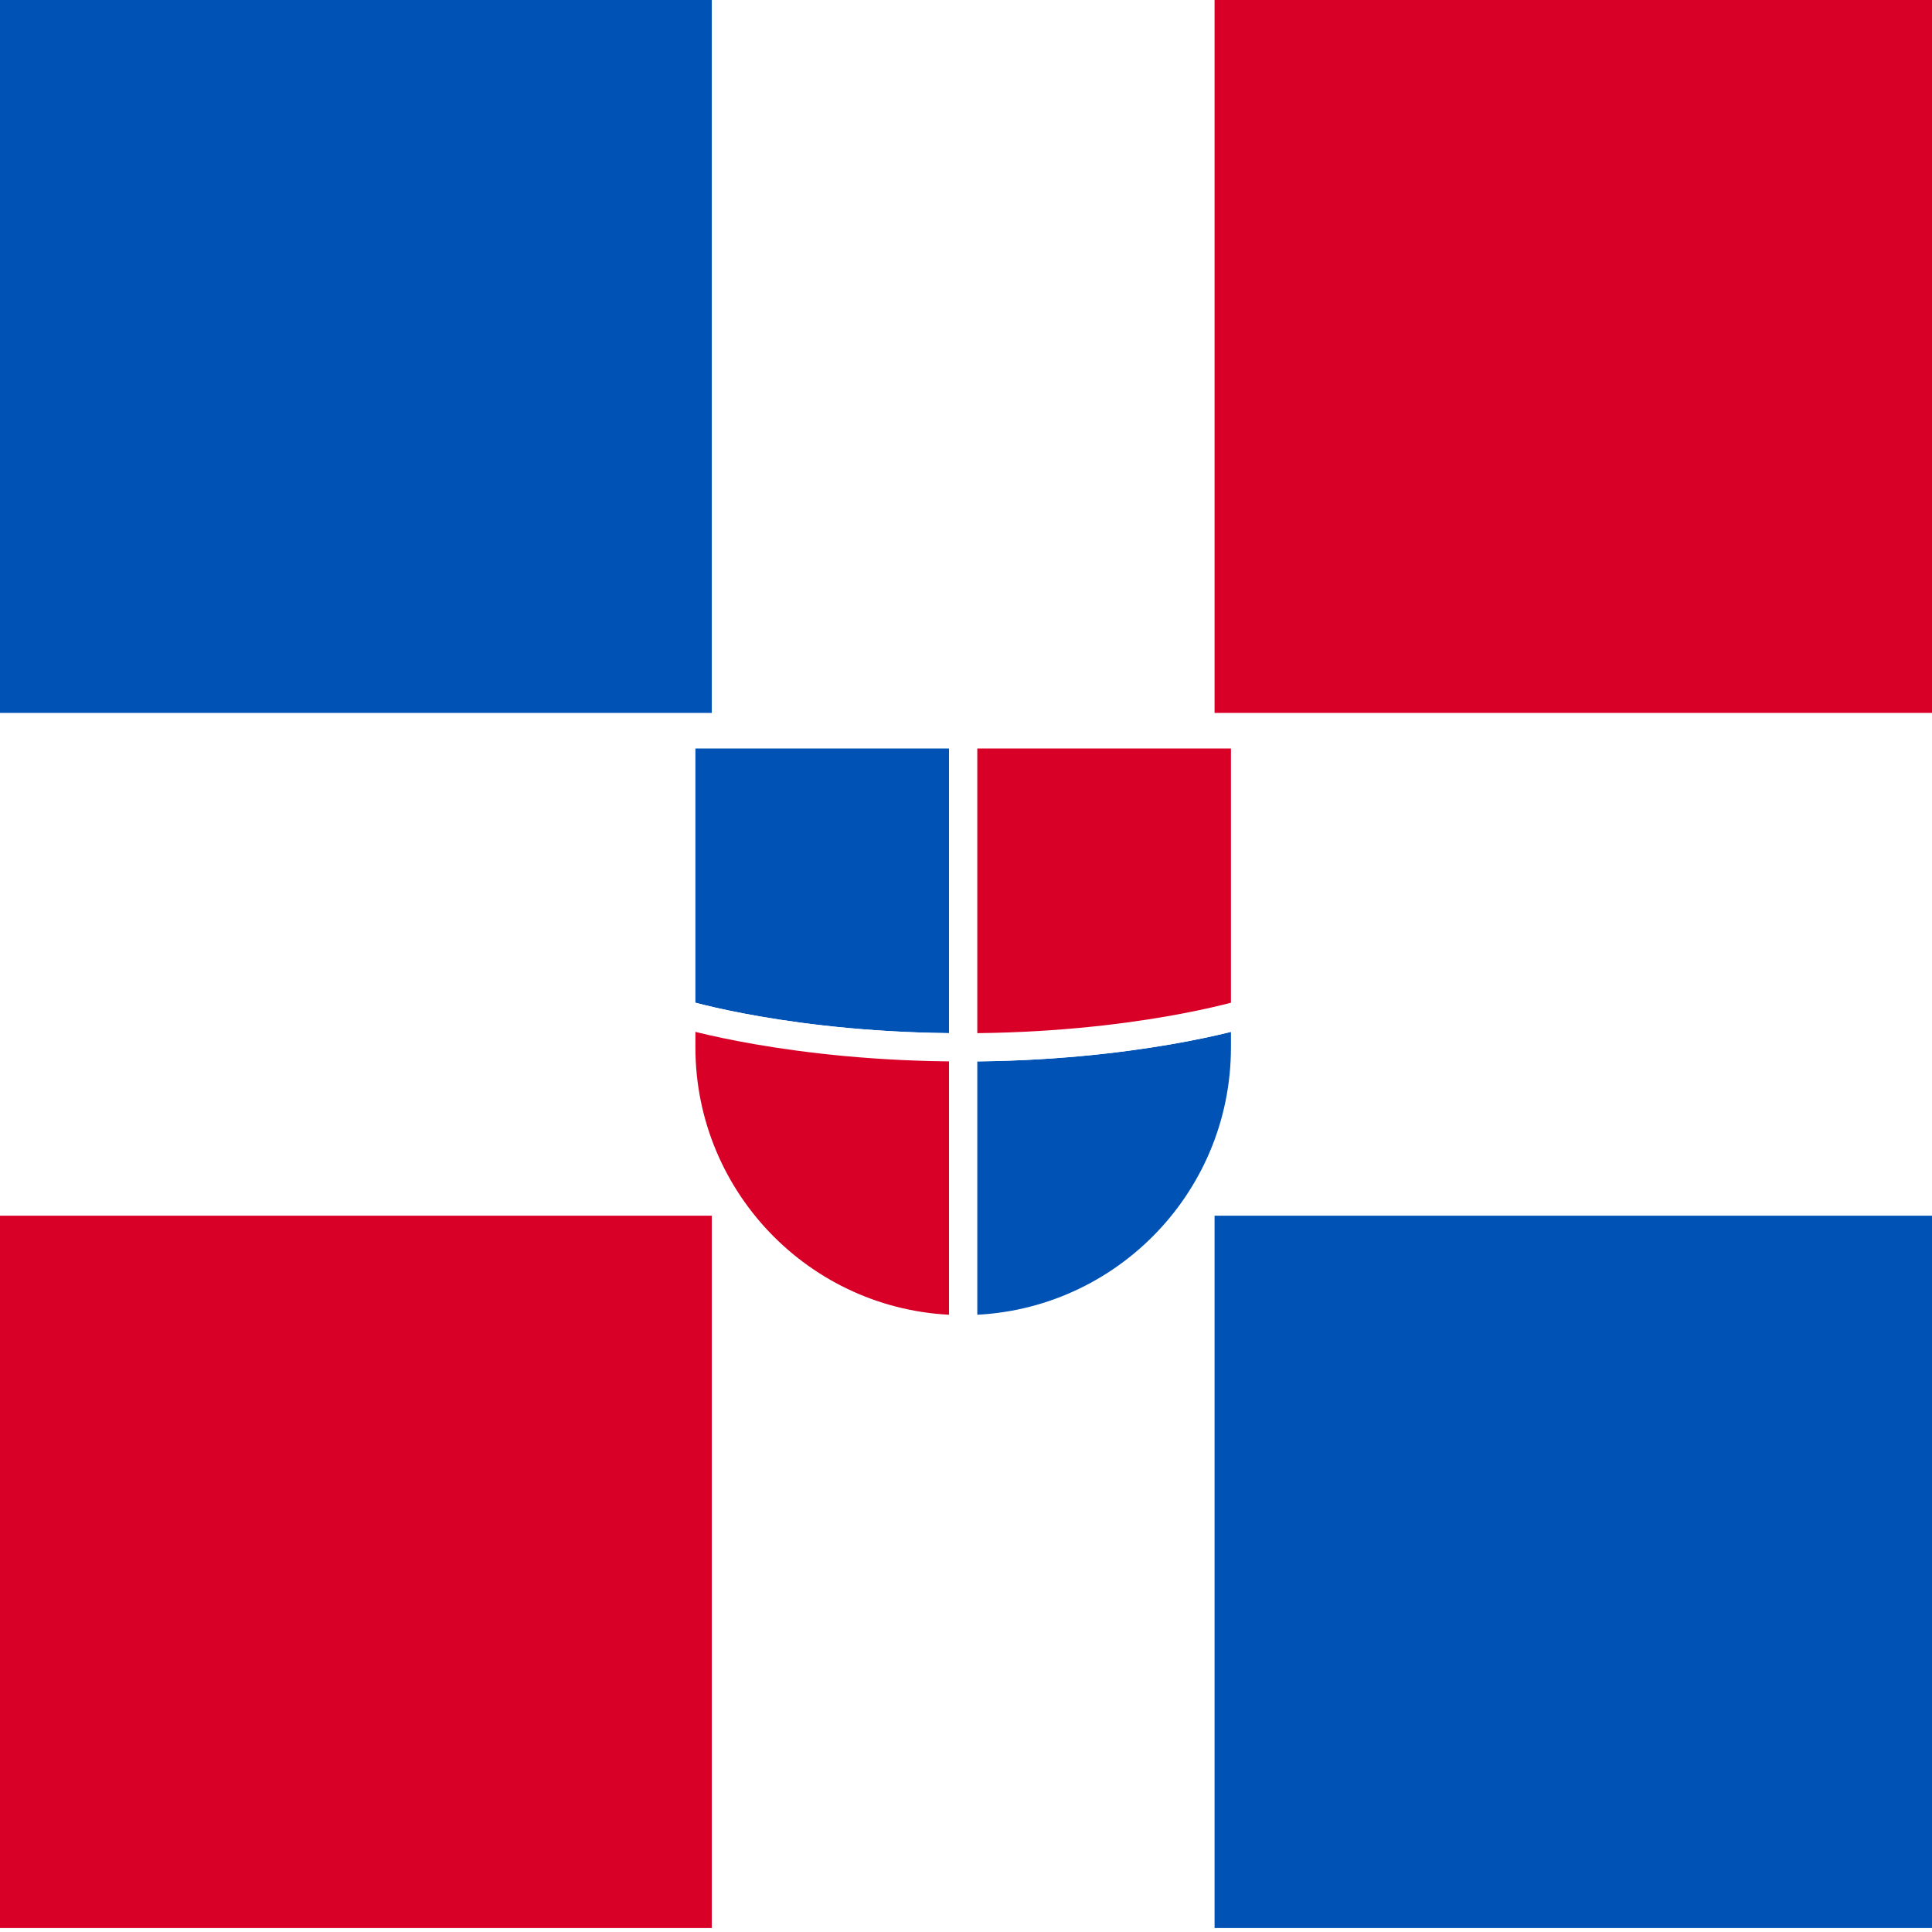
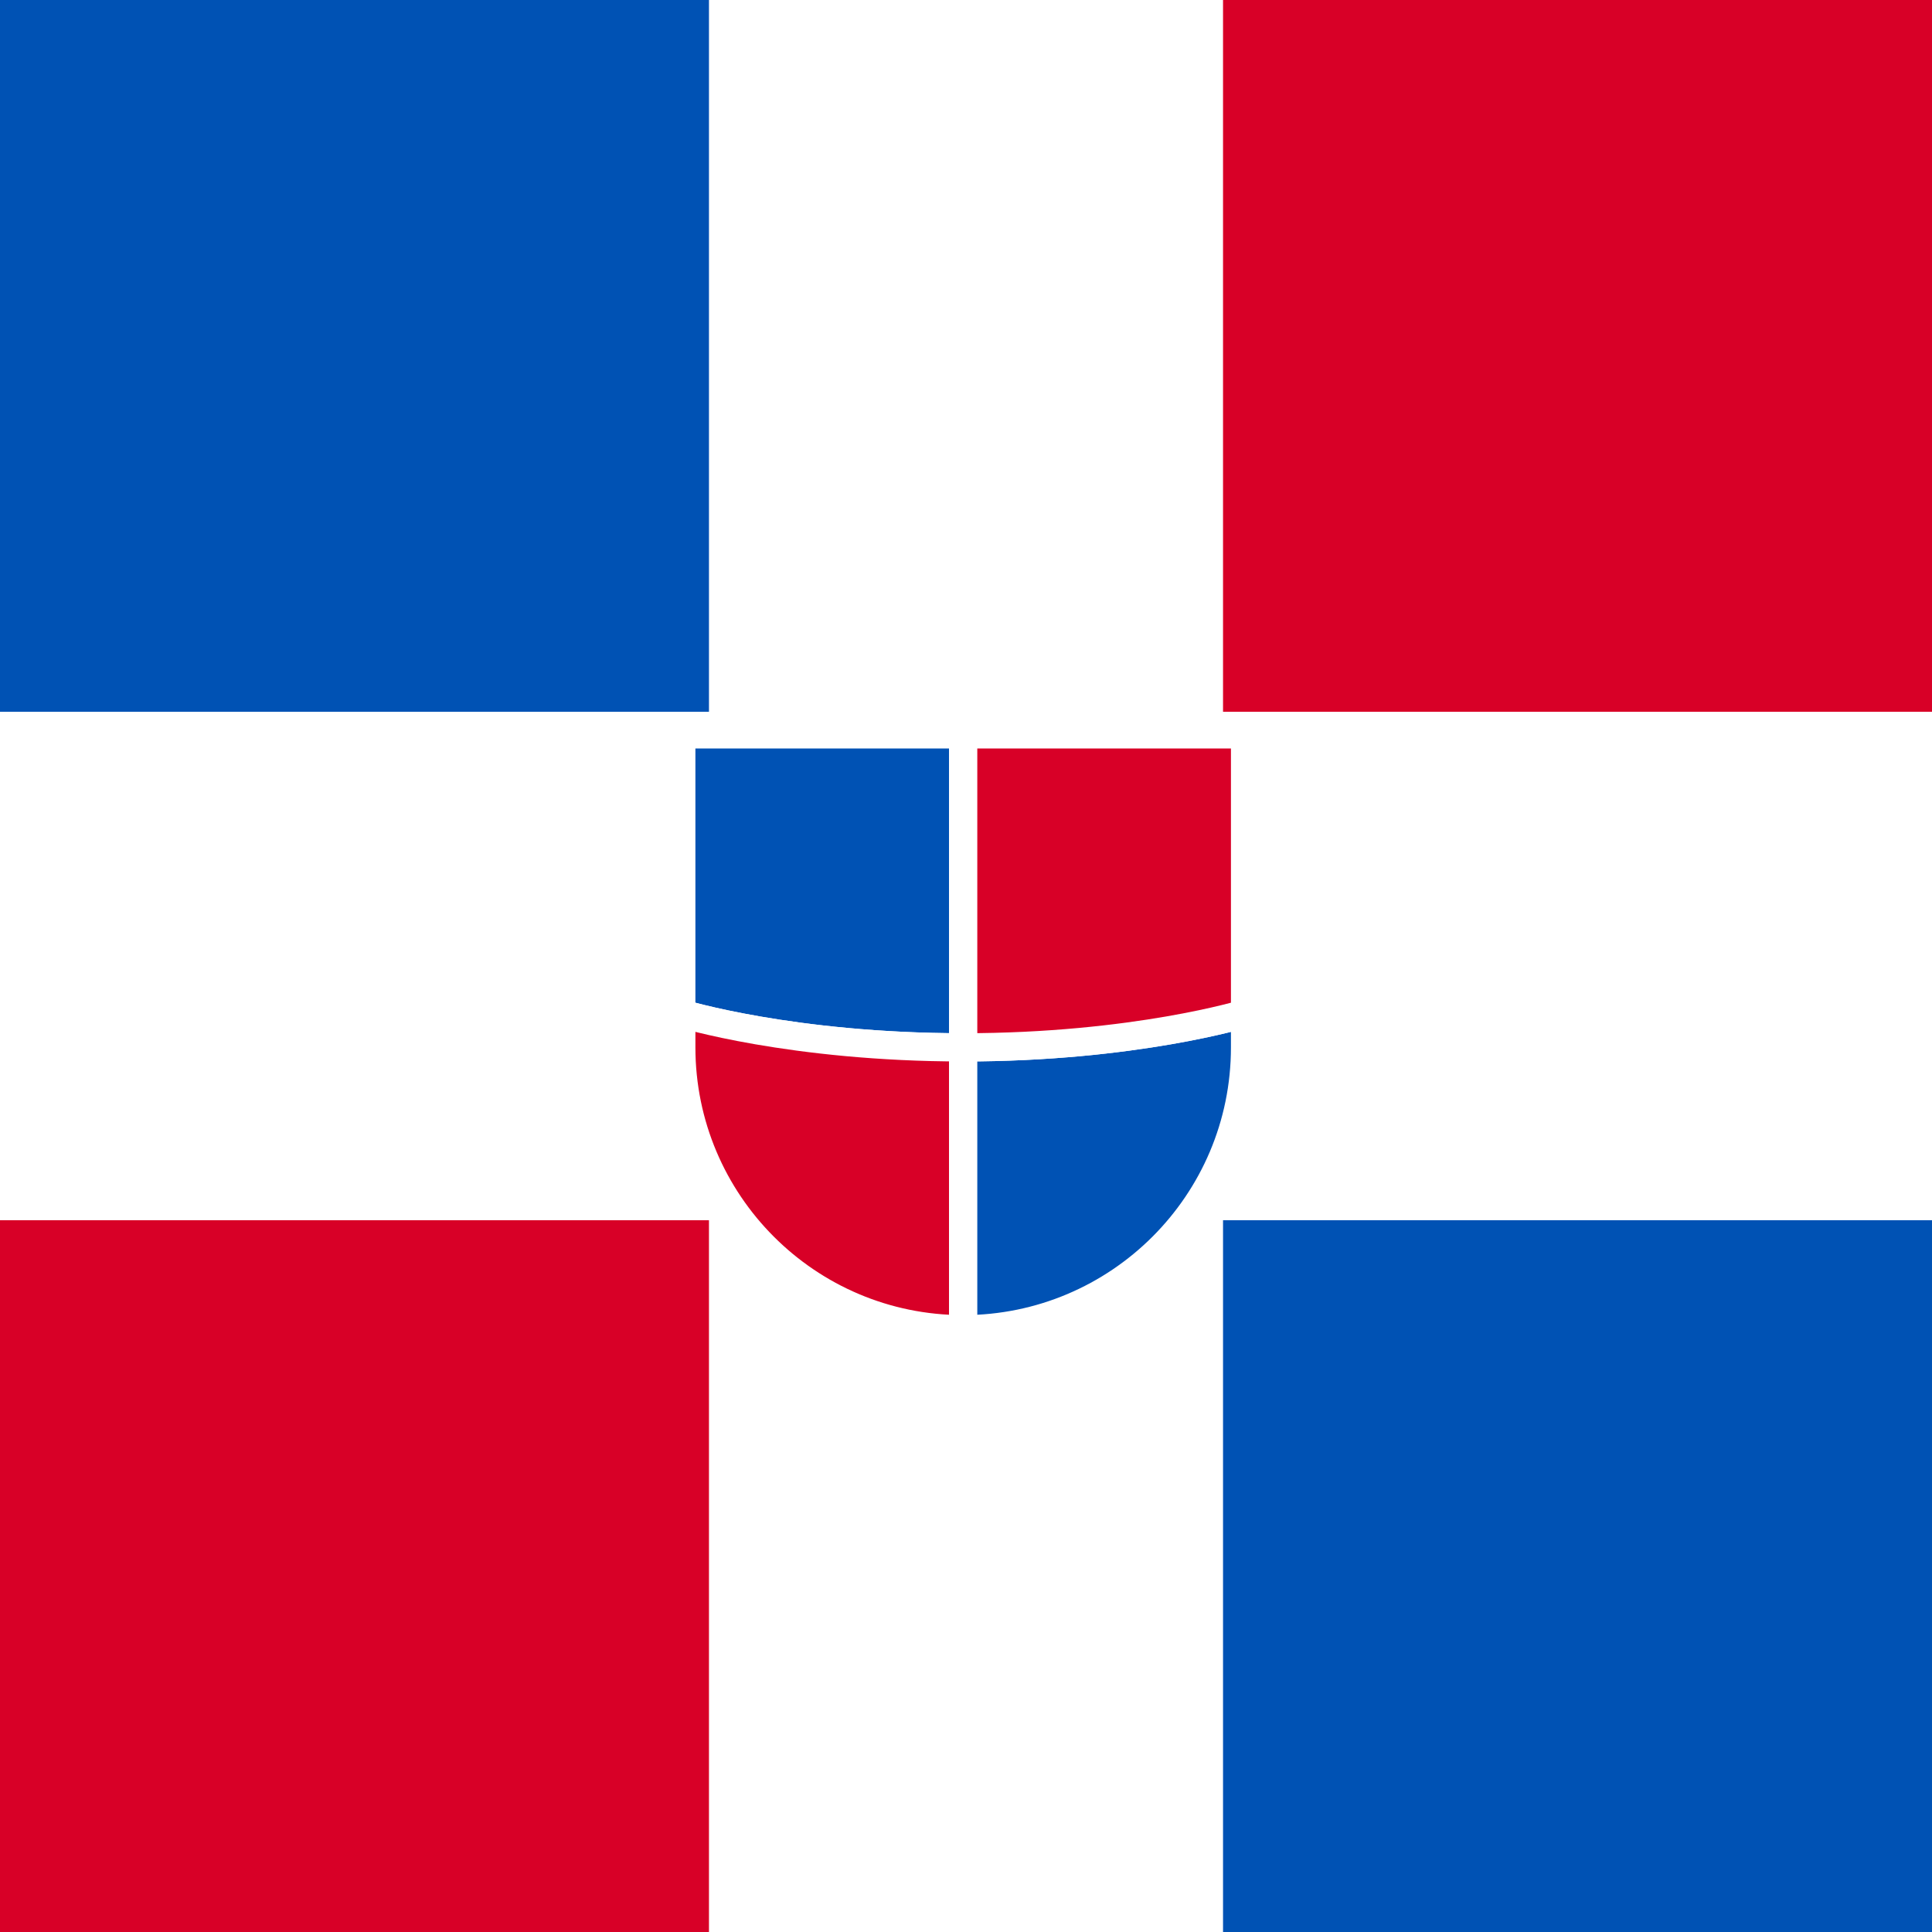
<svg xmlns="http://www.w3.org/2000/svg" version="1.1" viewBox="85.5 0 342 342">
  <rect y="0" fill="#FFFFFF" width="513" height="342" />
-   <rect y="215.2" fill="#D80027" width="211.5" height="126.1" />
-   <rect y="0" fill="#0052B4" width="211.5" height="126.2" />
-   <rect x="300.5" y="0" fill="#D80027" width="211.5" height="126.2" />
-   <rect x="300.5" y="215.2" fill="#0052B4" width="211.5" height="126.1" />
+   <rect y="216" fill="#D80027" width="211" height="126" />
+   <rect y="0" fill="#0052B4" width="211" height="126" />
+   <rect x="302" y="0" fill="#D80027" width="211" height="126" />
+   <rect x="302" y="216" fill="#0052B4" width="211" height="126" />
  <g stroke="#FFFFFF" stroke-width="5" stroke-miterlimit="10">
    <path fill="#0052B4" d="M256,130h-49.9v49.4c0,0,19.5,6,49.9,6V130z" />
    <path fill="#D80027" d="M206.1,179.4v6c0,27.5,22.3,49.9,49.9,49.9v-49.9C225.6,185.4,206.1,179.4,206.1,179.4z" />
    <path fill="#0052B4" d="M256,235.3c27.5,0,49.9-22.3,49.9-49.9v-6c0,0-19.5,6-49.9,6V235.3z" />
    <path fill="#D80027" d="M256,130v55.4c30.4,0,49.9-6,49.9-6V130H256z" />
  </g>
</svg>
